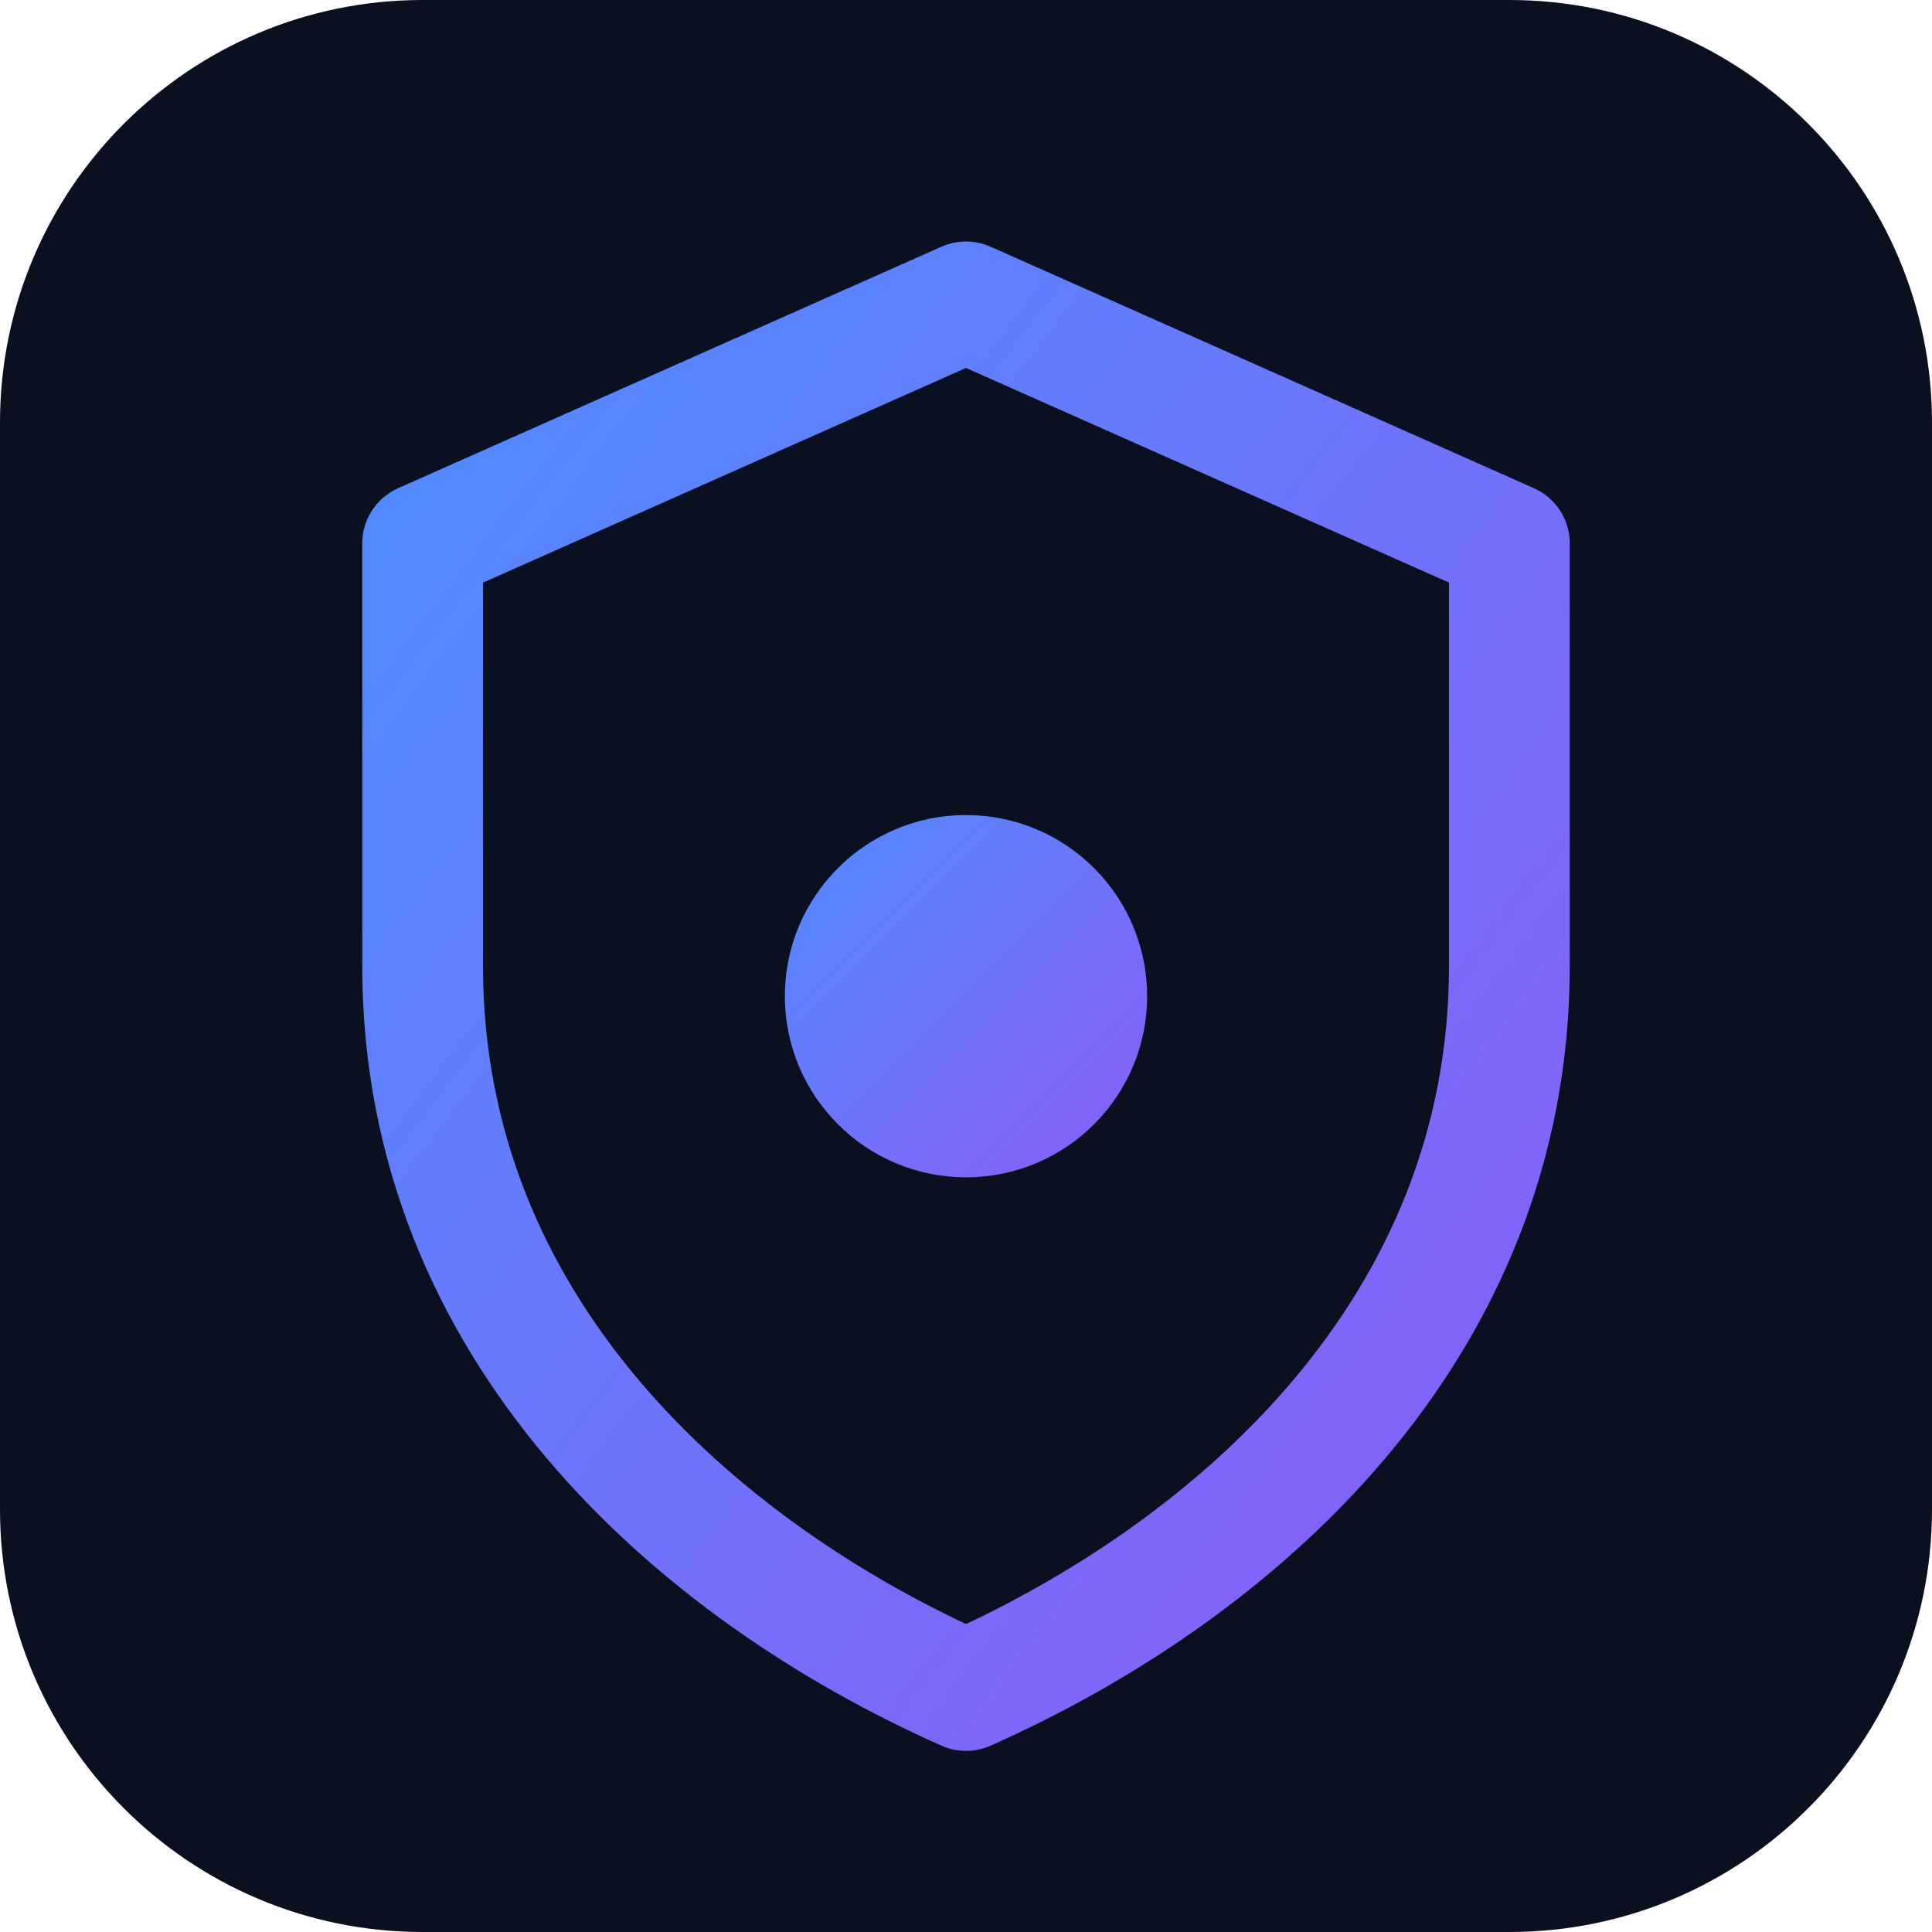
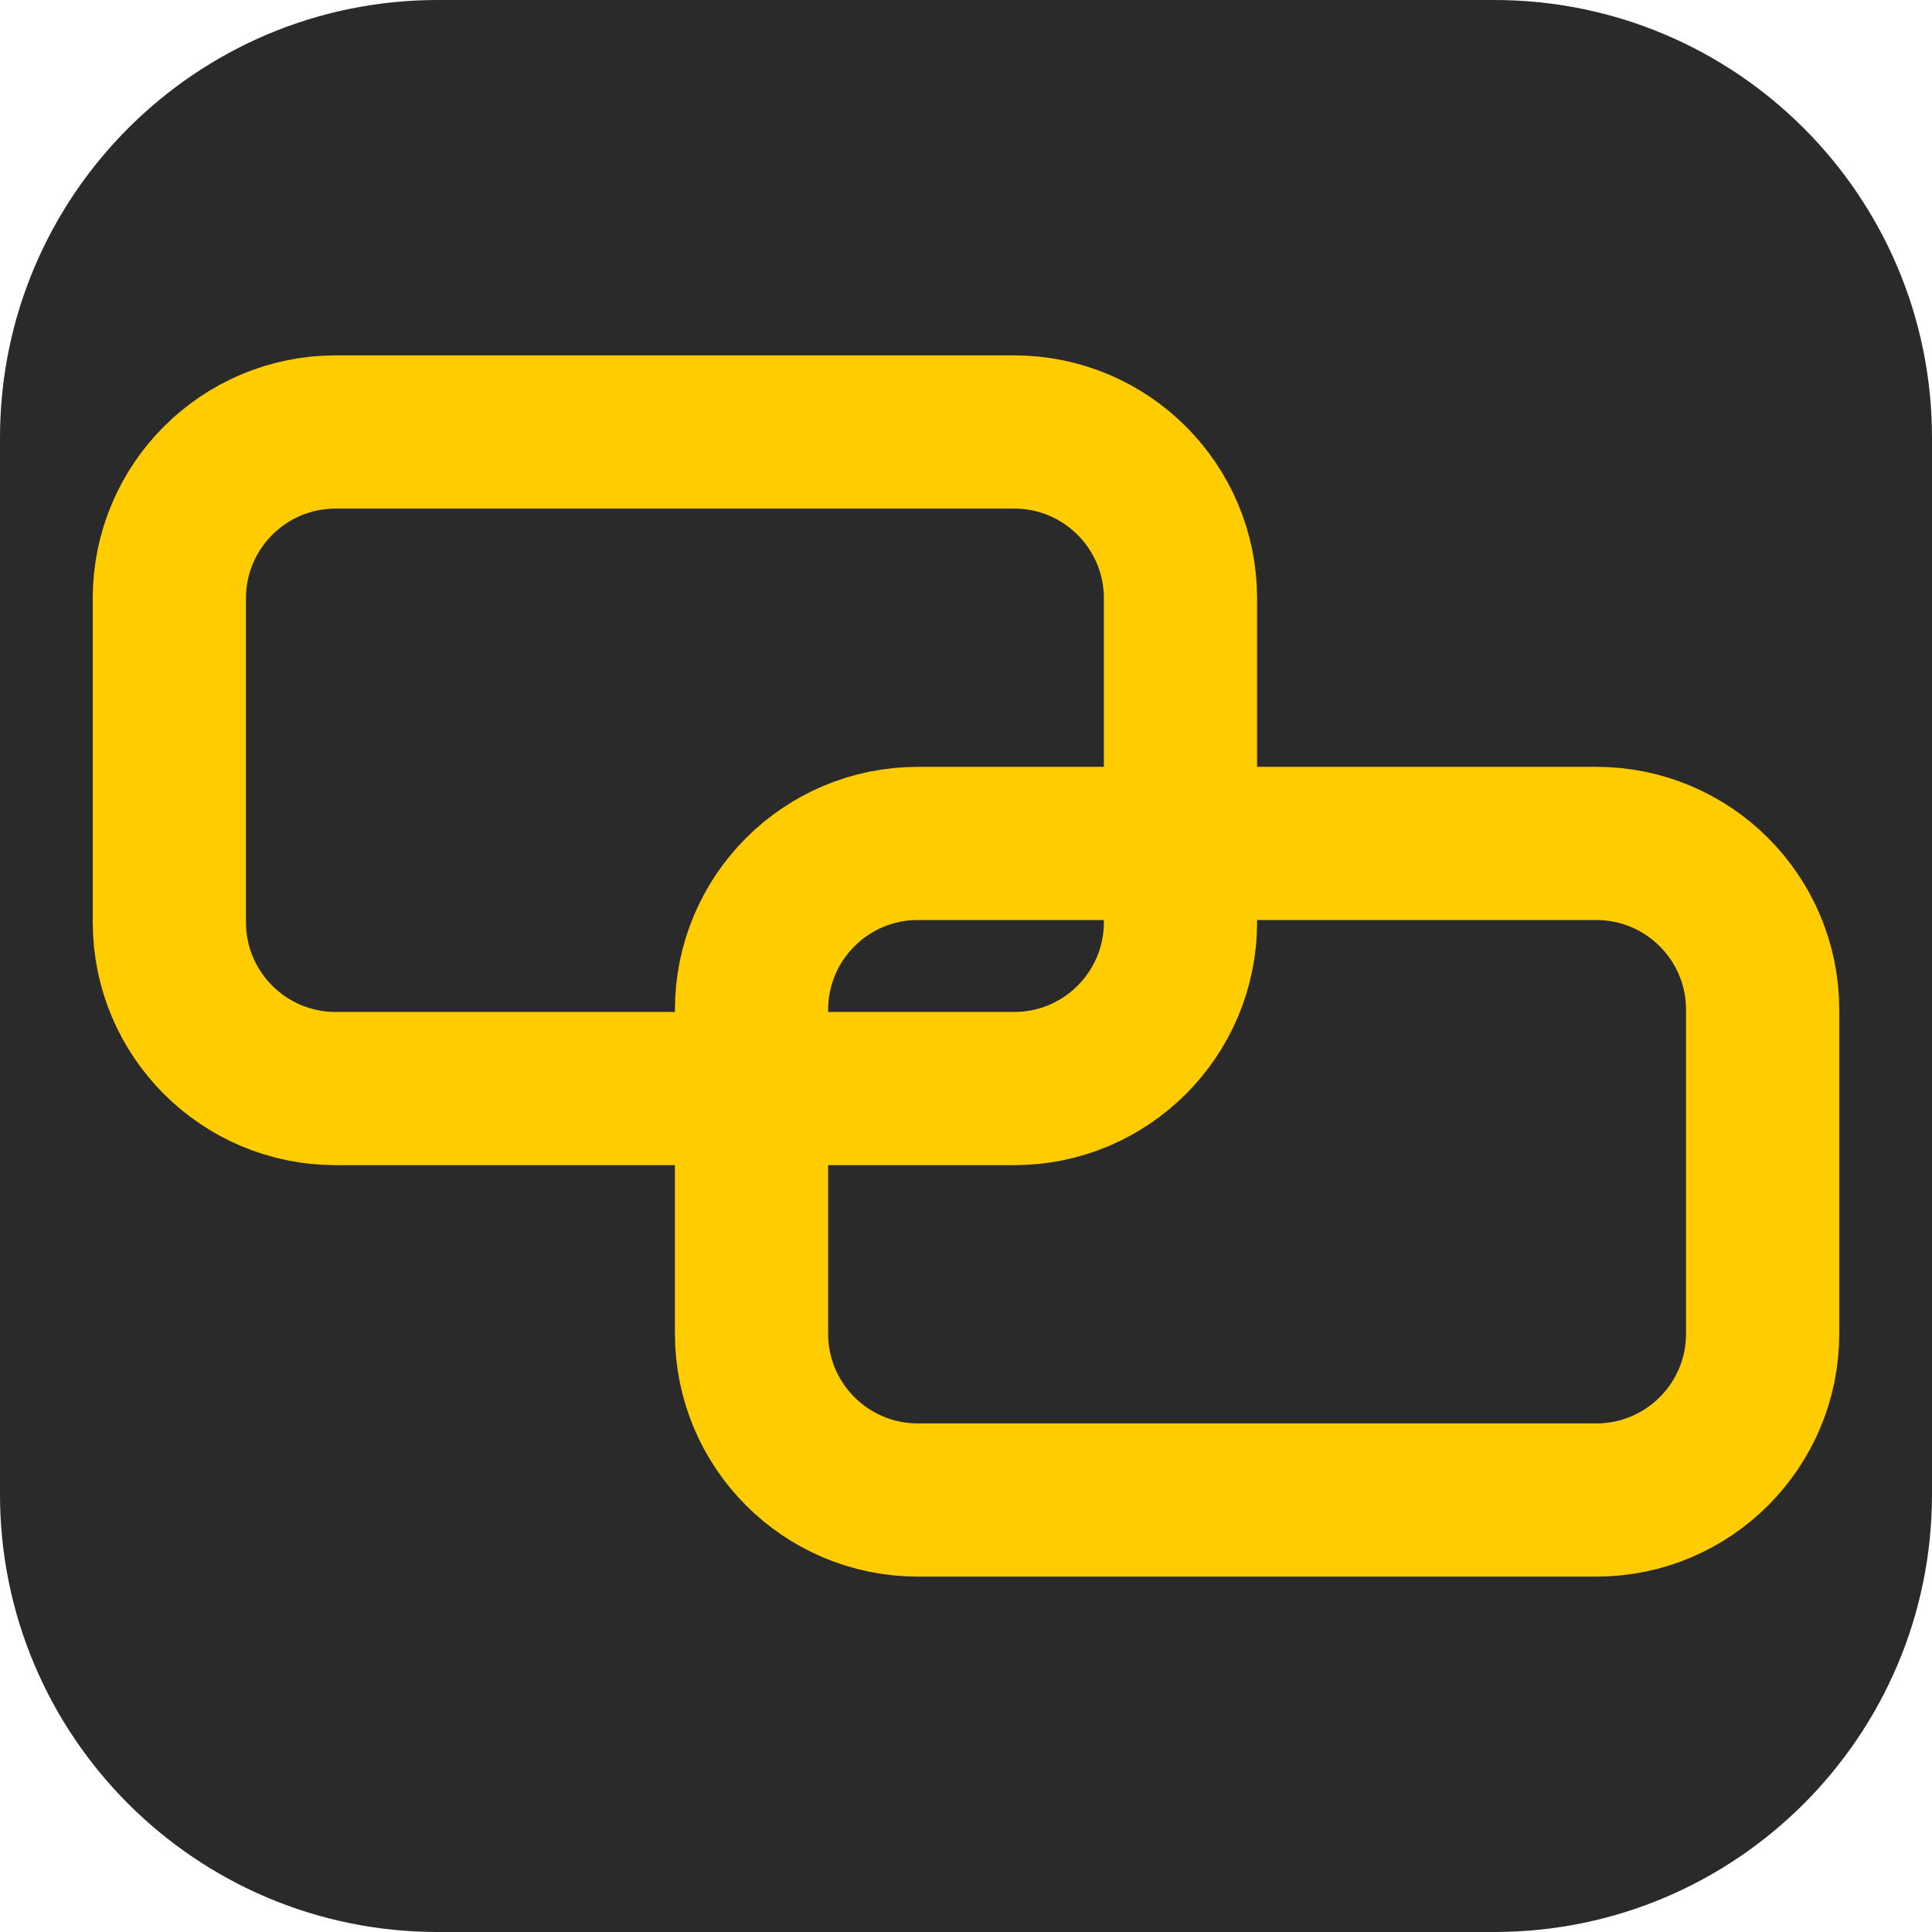
- <svg xmlns="http://www.w3.org/2000/svg" viewBox="0 0 64 64">
-   <defs>
-     <linearGradient id="g" x1="0" y1="0" x2="1" y2="1">
-       <stop offset="0" stop-color="#4f8cff" />
-       <stop offset="1" stop-color="#8b5cf6" />
-     </linearGradient>
-   </defs>
-   <rect width="64" height="64" rx="14" fill="#0b1020" />
-   <path d="M32 10 L50 18 V32 C50 44 41 52 32 56 C23 52 14 44 14 32 V18 Z" fill="none" stroke="url(#g)" stroke-width="4" stroke-linejoin="round" />
-   <circle cx="32" cy="33" r="6" fill="url(#g)" />
+ <svg xmlns="http://www.w3.org/2000/svg" viewBox="0 0 1024 1024">
+   <rect width="1024" height="1024" rx="232" fill="#2A2A2A" />
+   <g transform="translate(512 512) scale(1.16) translate(-512 -512)" fill="none" stroke="#FFCC00" stroke-width="70" stroke-linecap="round" stroke-linejoin="round">
+     <rect x="148" y="268" width="462" height="300" rx="76" />
+     <rect x="414" y="456" width="462" height="300" rx="76" />
+   </g>
</svg>
